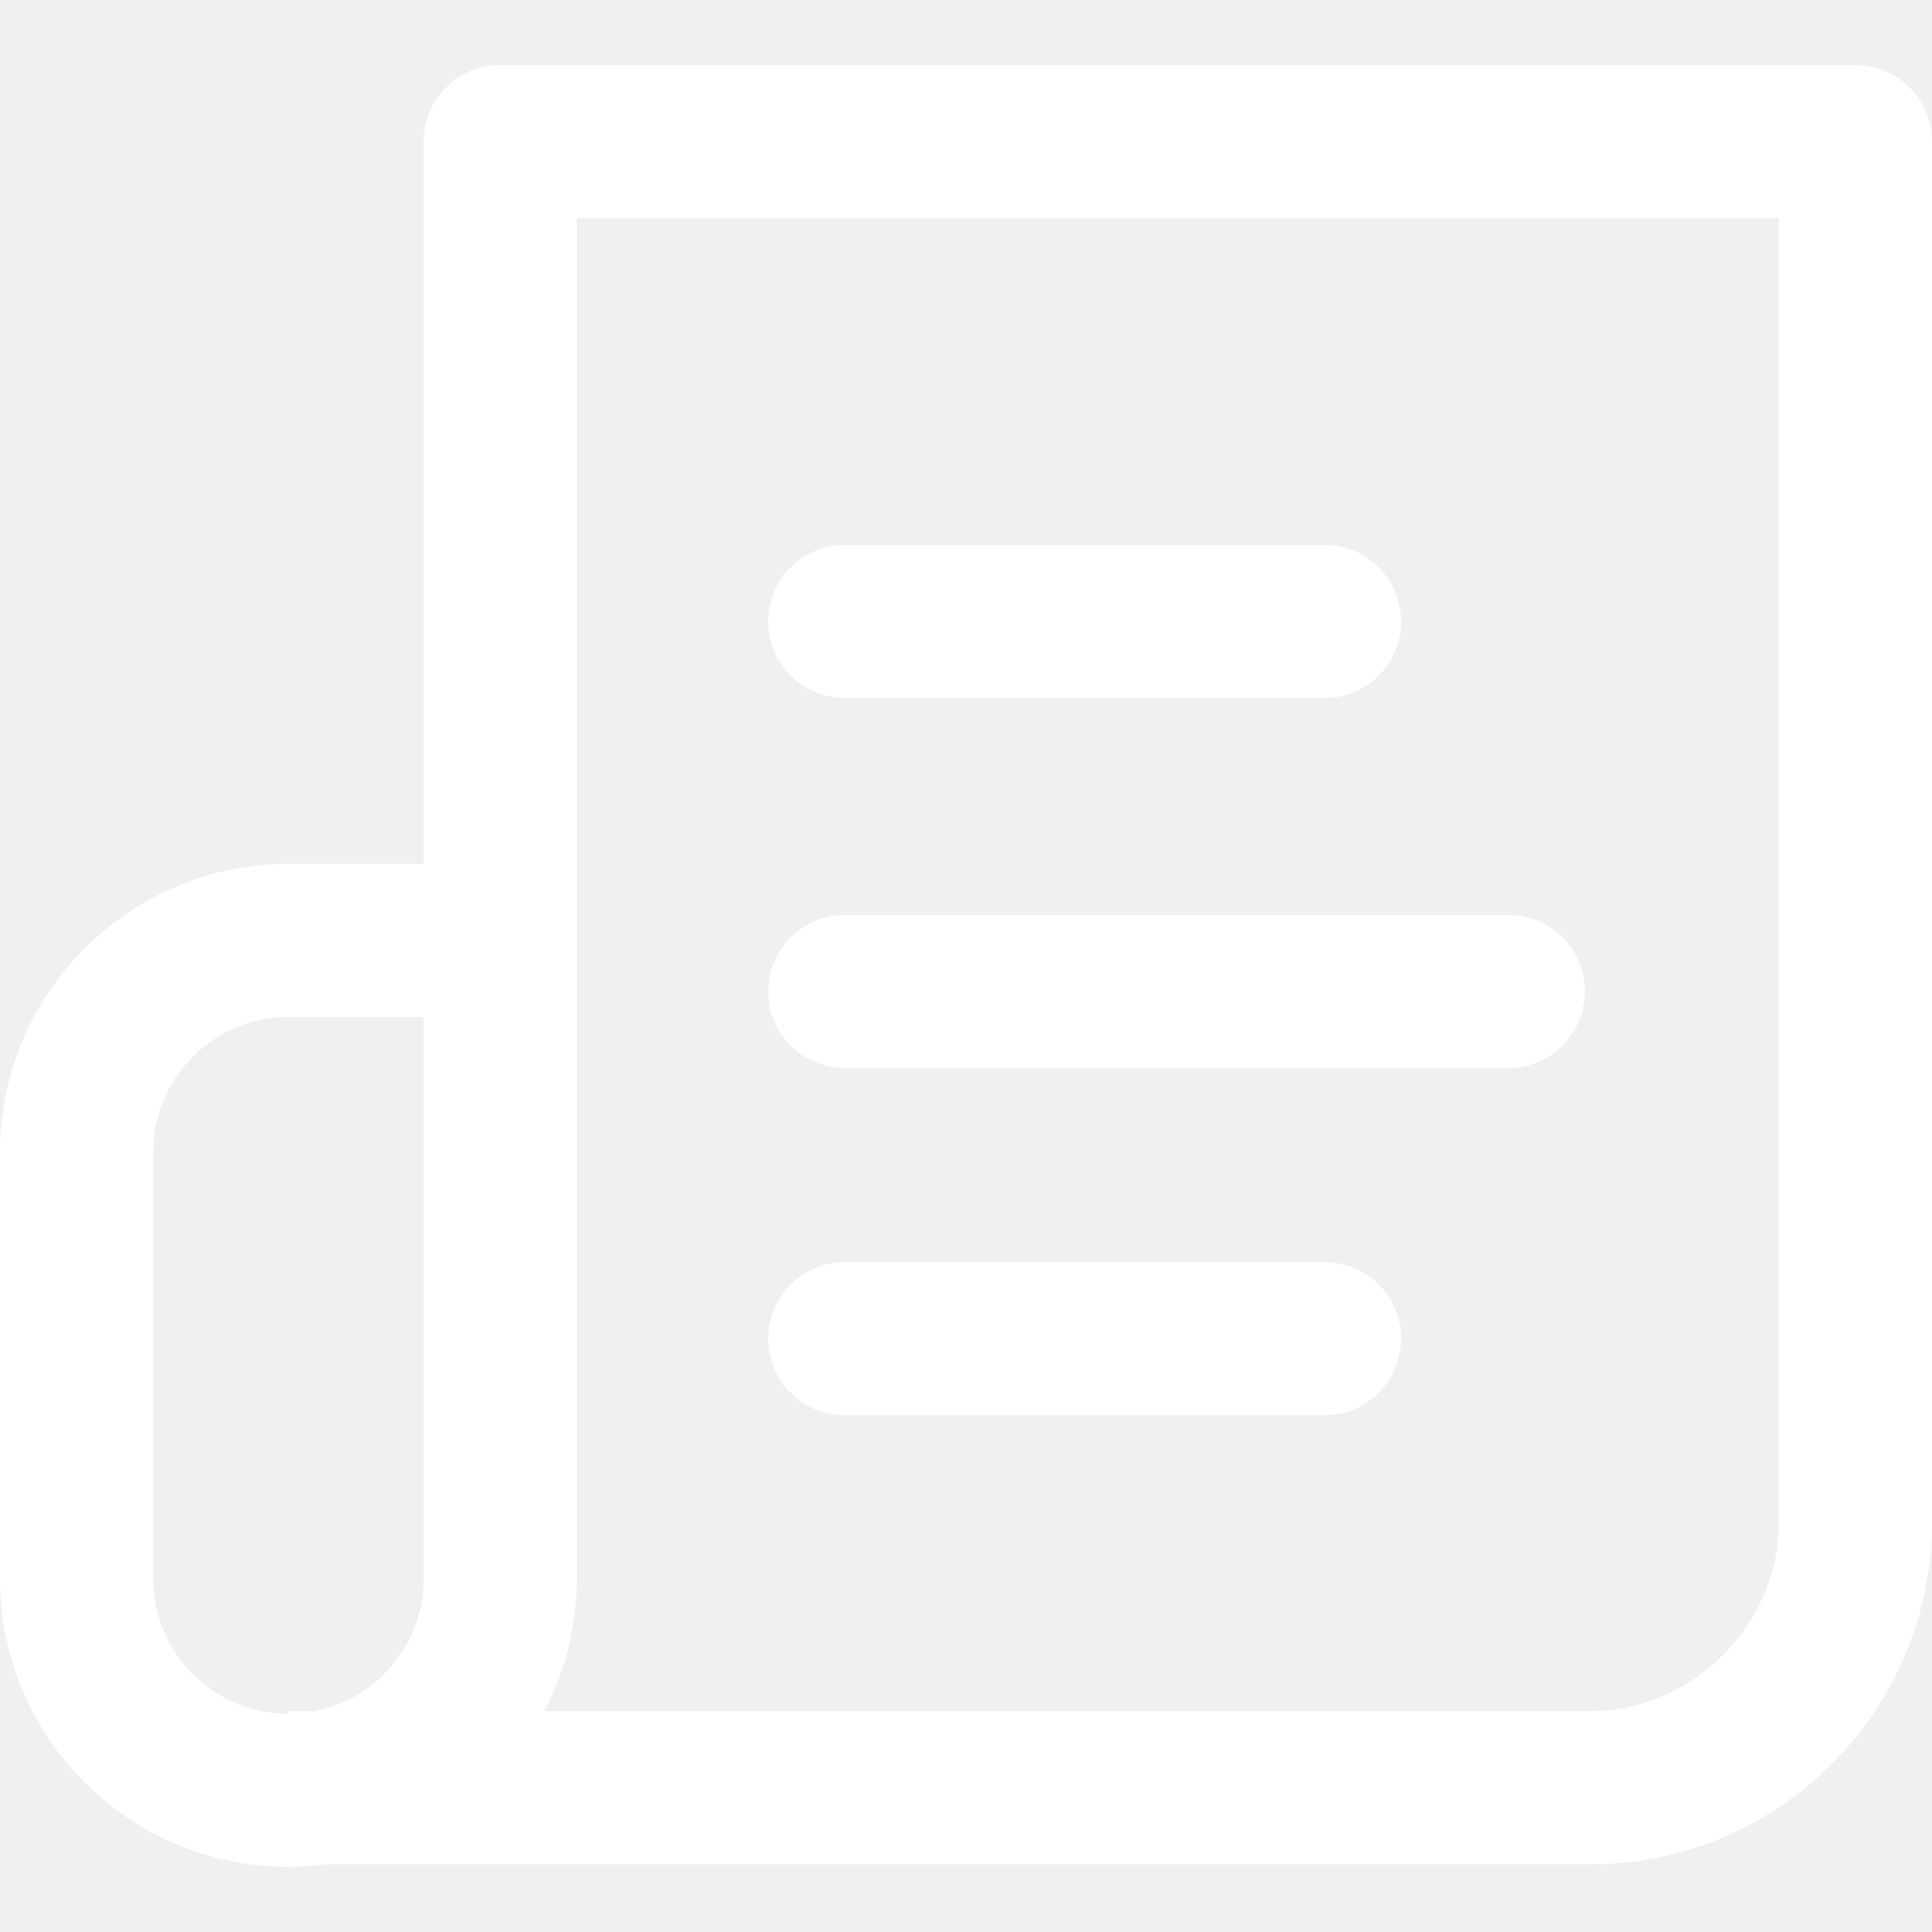
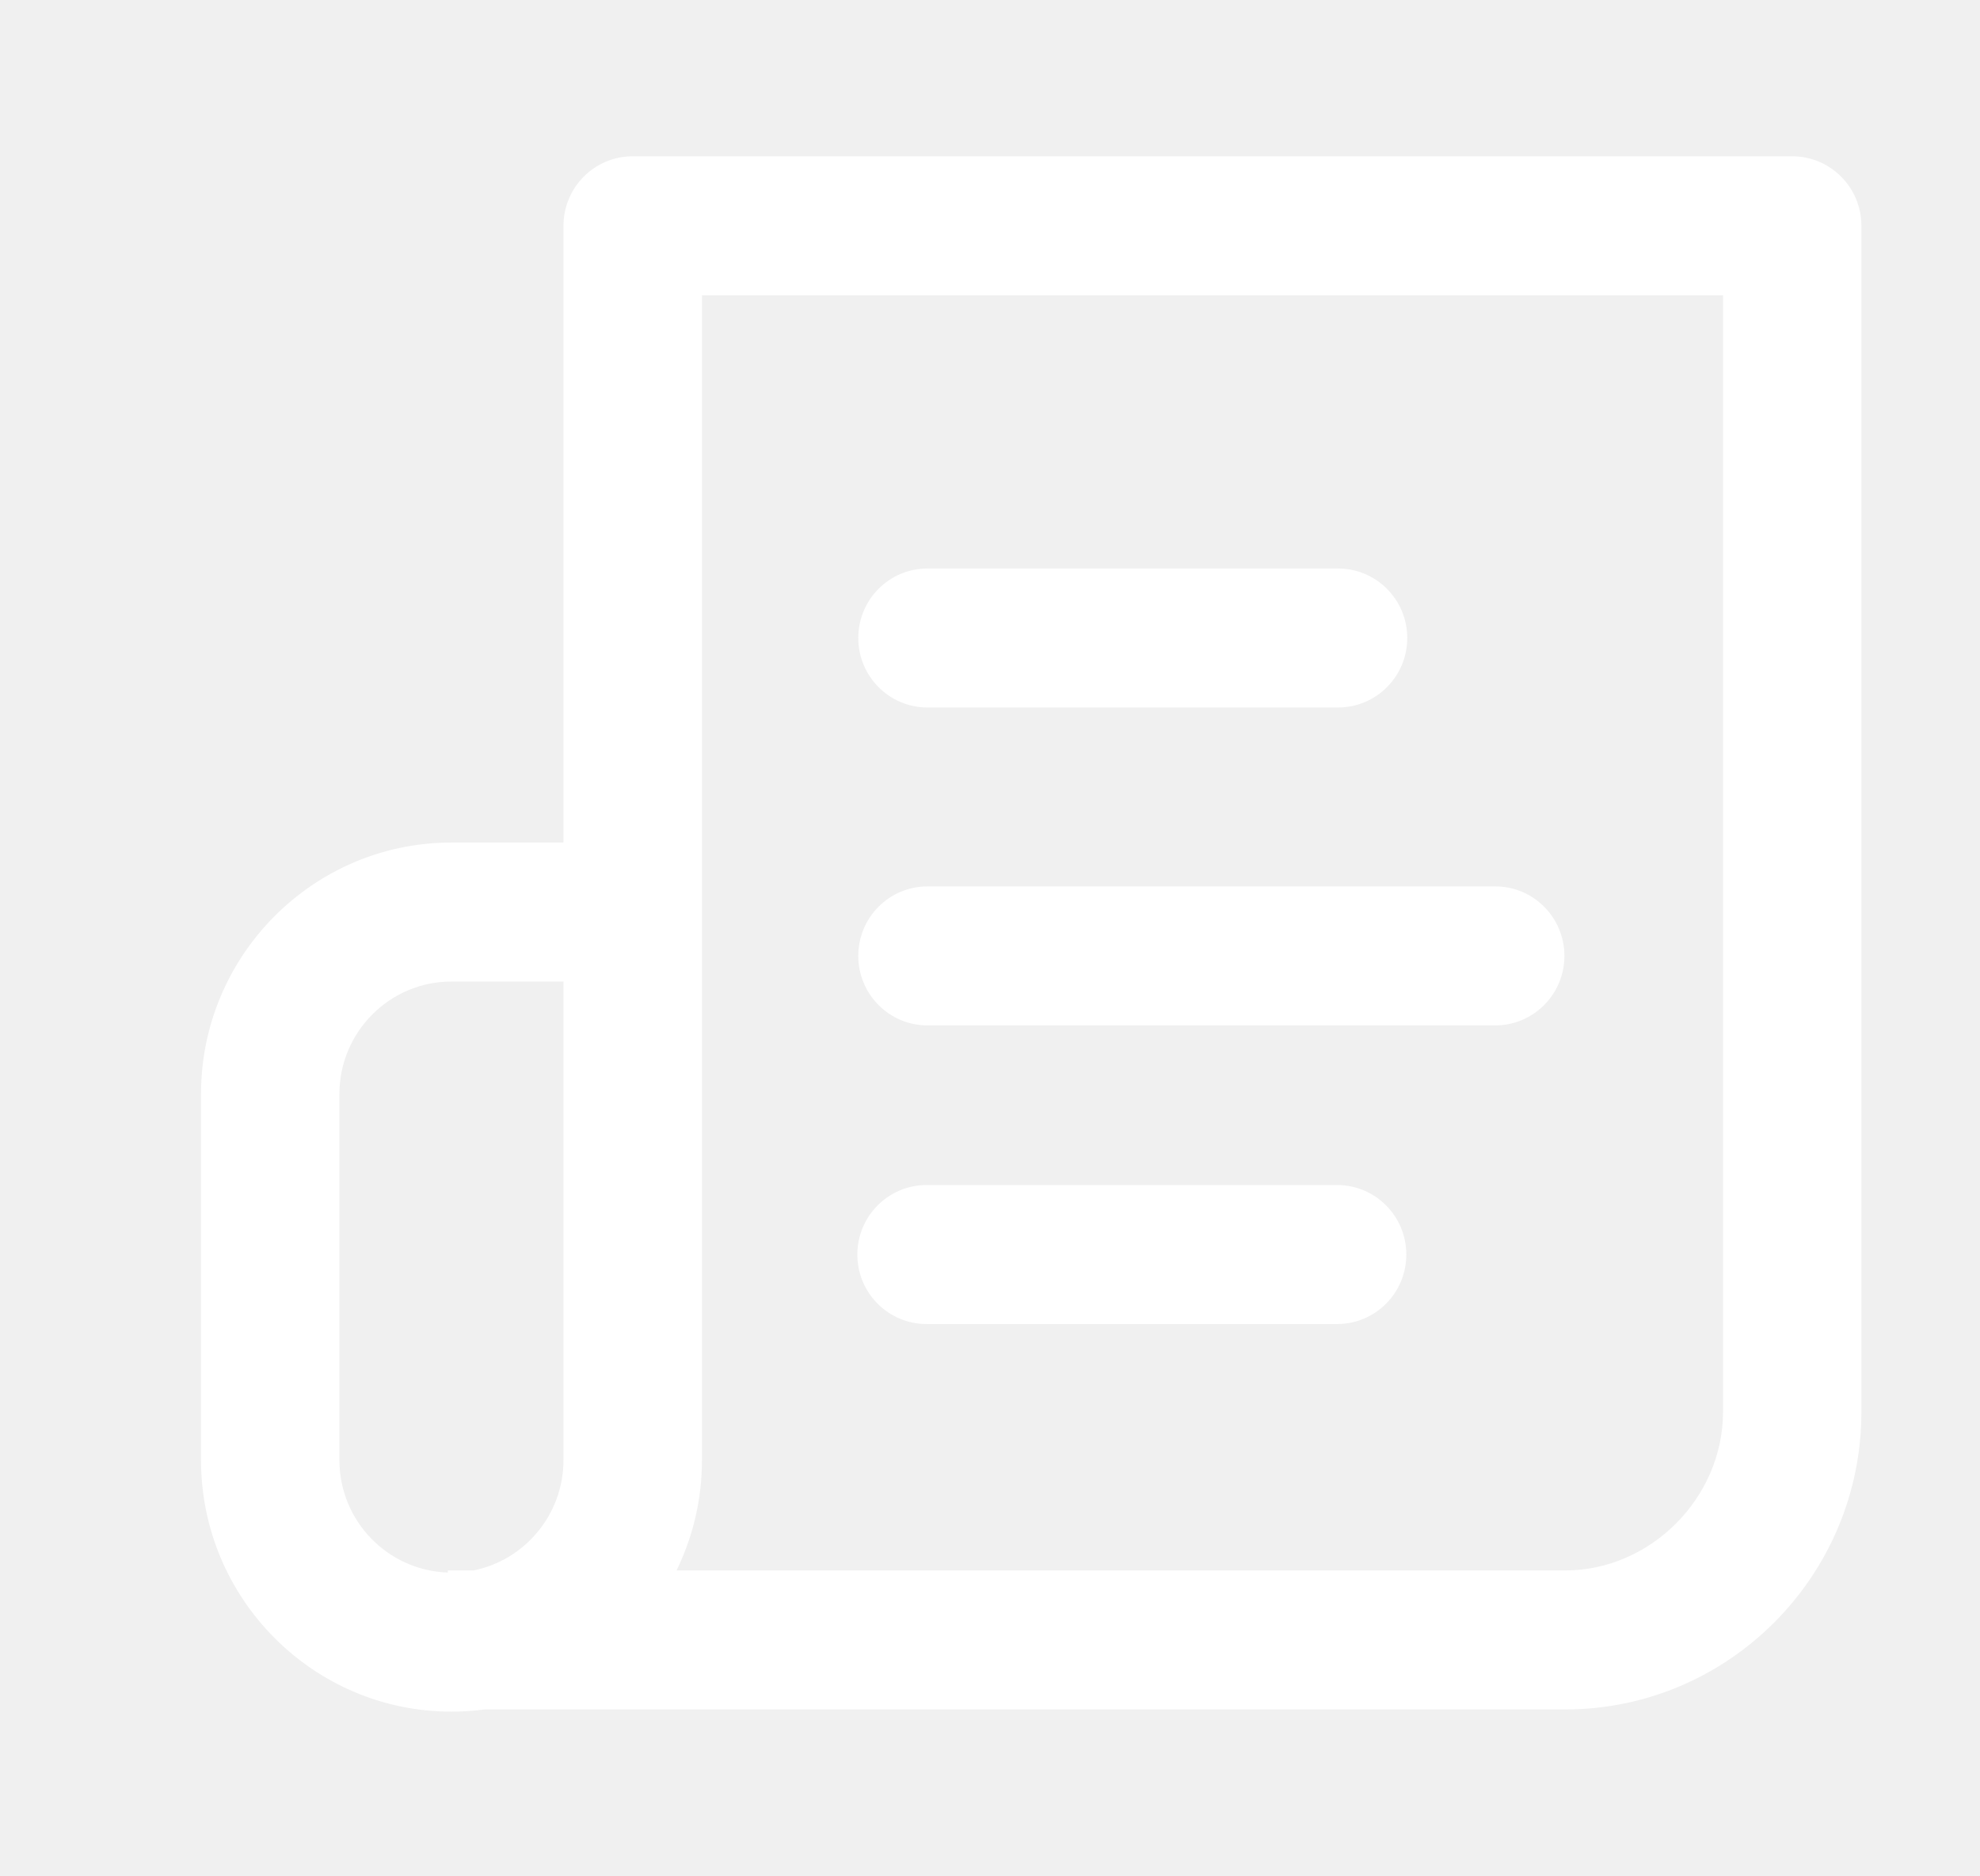
- <svg xmlns="http://www.w3.org/2000/svg" width="18" height="18" viewBox="0 0 18 18" fill="none">
-   <path d="M12.341 5.077H7.871C7.477 5.077 7.157 5.396 7.157 5.79C7.157 6.184 7.477 6.503 7.871 6.503H12.341C12.735 6.503 13.054 6.184 13.054 5.79C13.054 5.396 12.735 5.077 12.341 5.077Z" fill="white" />
-   <path d="M14.053 8.524H7.871C7.477 8.524 7.157 8.844 7.157 9.238C7.157 9.632 7.477 9.951 7.871 9.951H14.053C14.447 9.951 14.766 9.632 14.766 9.238C14.766 8.844 14.447 8.524 14.053 8.524Z" fill="white" />
-   <path d="M17.287 0.606H4.66C4.266 0.606 3.947 0.926 3.947 1.32V8.049H2.687C1.205 8.049 0 9.254 0 10.736V14.707C0 16.188 1.205 17.393 2.687 17.393C2.808 17.393 2.928 17.385 3.044 17.37H14.814C16.57 17.37 18 15.94 18 14.184V1.32C18 0.926 17.681 0.606 17.287 0.606ZM3.947 14.707C3.947 15.318 3.509 15.829 2.931 15.943H2.687V15.967C1.992 15.967 1.427 15.401 1.427 14.707V10.736C1.427 10.041 1.992 9.475 2.687 9.475H3.947V14.707H3.947ZM16.573 14.184C16.573 15.137 15.768 15.943 14.814 15.943H5.072C5.265 15.573 5.374 15.152 5.374 14.707V2.033H16.573V14.184Z" fill="white" />
-   <path d="M12.341 11.758H7.871C7.477 11.758 7.157 12.078 7.157 12.472C7.157 12.866 7.477 13.185 7.871 13.185H12.341C12.735 13.185 13.054 12.866 13.054 12.472C13.054 12.078 12.735 11.758 12.341 11.758Z" fill="white" />
+ <svg xmlns="http://www.w3.org/2000/svg" width="19" height="18" viewBox="0 0 19 18" fill="none">
+   <path fill-rule="evenodd" clip-rule="evenodd" d="M5.407 13.977V14.013C5.407 14.536 5.035 14.973 4.544 15.072H4.297V15.092C3.72 15.073 3.257 14.596 3.257 14.013V10.499C3.257 9.904 3.74 9.42 4.332 9.42H5.407L5.407 13.977ZM17.198 1.5H6.071C5.704 1.5 5.407 1.799 5.407 2.167V8.086H4.332C3.007 8.086 1.929 9.169 1.929 10.499V14.013C1.929 15.344 3.007 16.427 4.332 16.427C4.44 16.427 4.546 16.42 4.649 16.406H15.019C16.586 16.406 17.862 15.125 17.862 13.55V2.167C17.862 1.799 17.565 1.5 17.198 1.5ZM16.534 13.55C16.534 14.375 15.839 15.072 15.019 15.072H6.492C6.648 14.752 6.736 14.393 6.736 14.013V2.834H16.534V13.55ZM12.839 5.456H8.9C8.533 5.456 8.236 5.754 8.236 6.123C8.236 6.491 8.533 6.79 8.9 6.79H12.839C13.207 6.79 13.504 6.491 13.504 6.123C13.504 5.754 13.206 5.456 12.839 5.456ZM14.348 8.507H8.9C8.533 8.507 8.236 8.805 8.236 9.174C8.236 9.542 8.533 9.841 8.9 9.841H14.348C14.715 9.841 15.012 9.542 15.012 9.174C15.012 8.805 14.715 8.507 14.348 8.507ZM12.831 11.373H8.891C8.525 11.373 8.227 11.672 8.227 12.04C8.227 12.409 8.524 12.707 8.891 12.707H12.831C13.198 12.707 13.495 12.409 13.495 12.04C13.495 11.672 13.198 11.373 12.831 11.373Z" fill="white" />
</svg>
